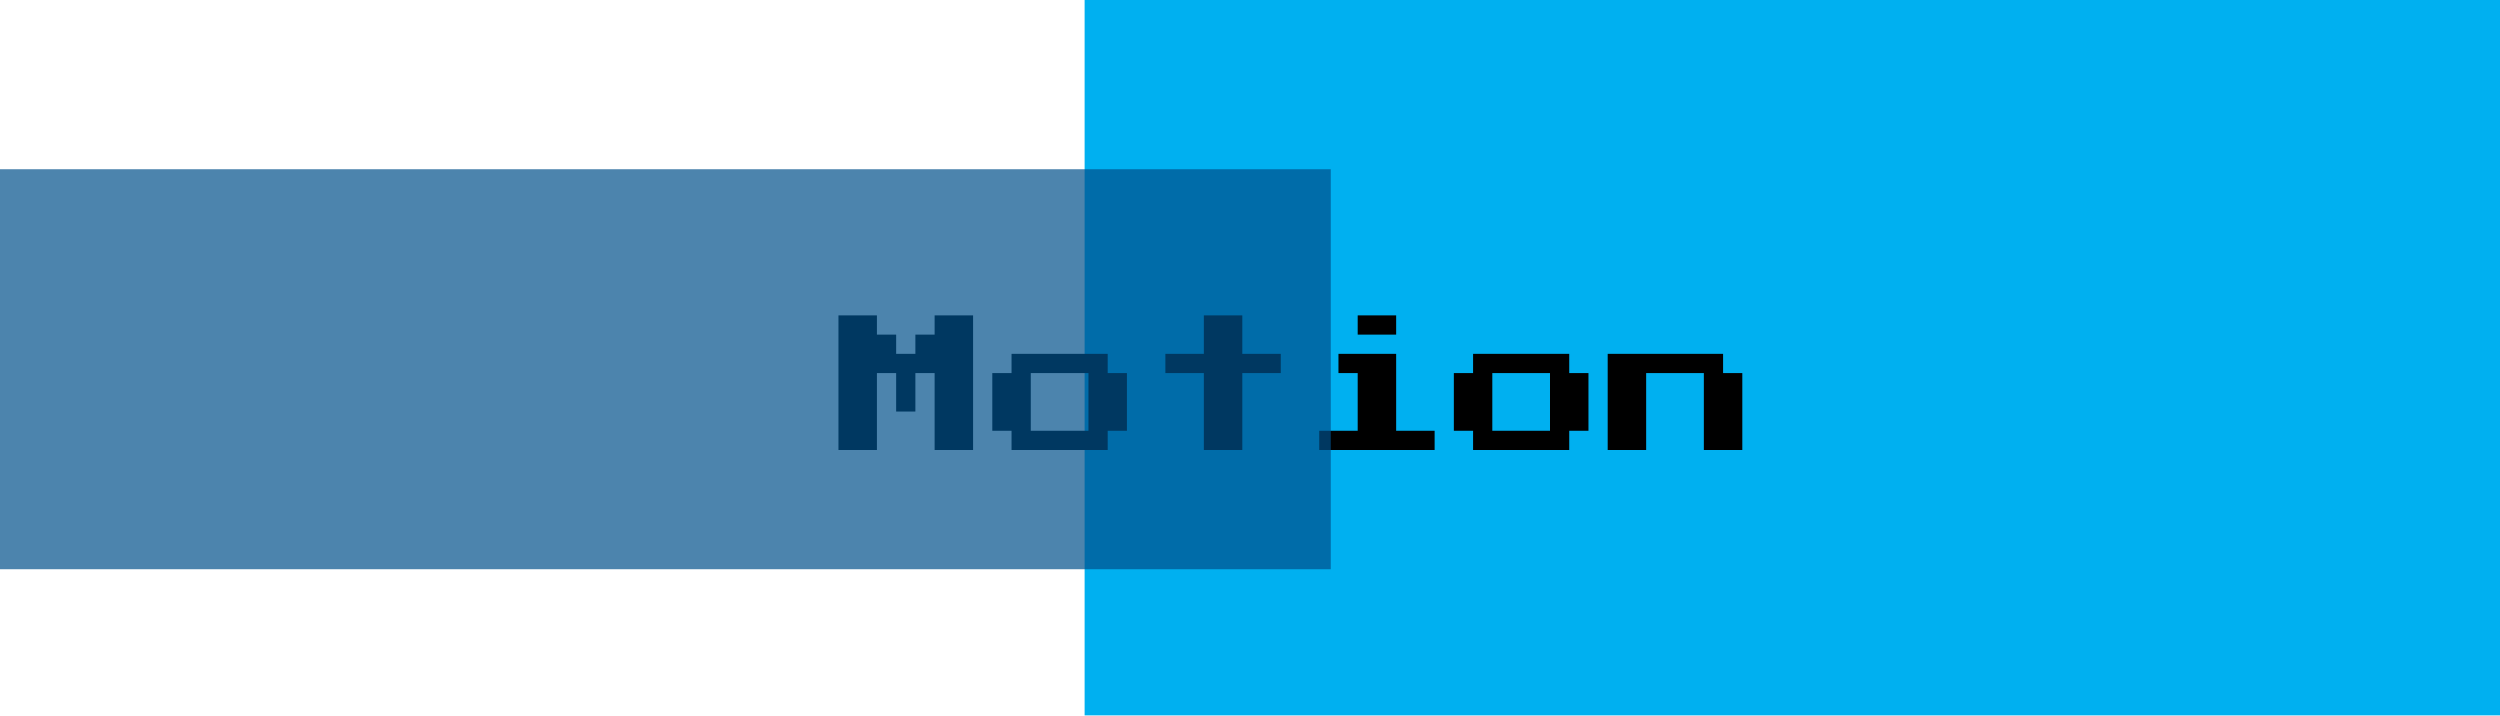
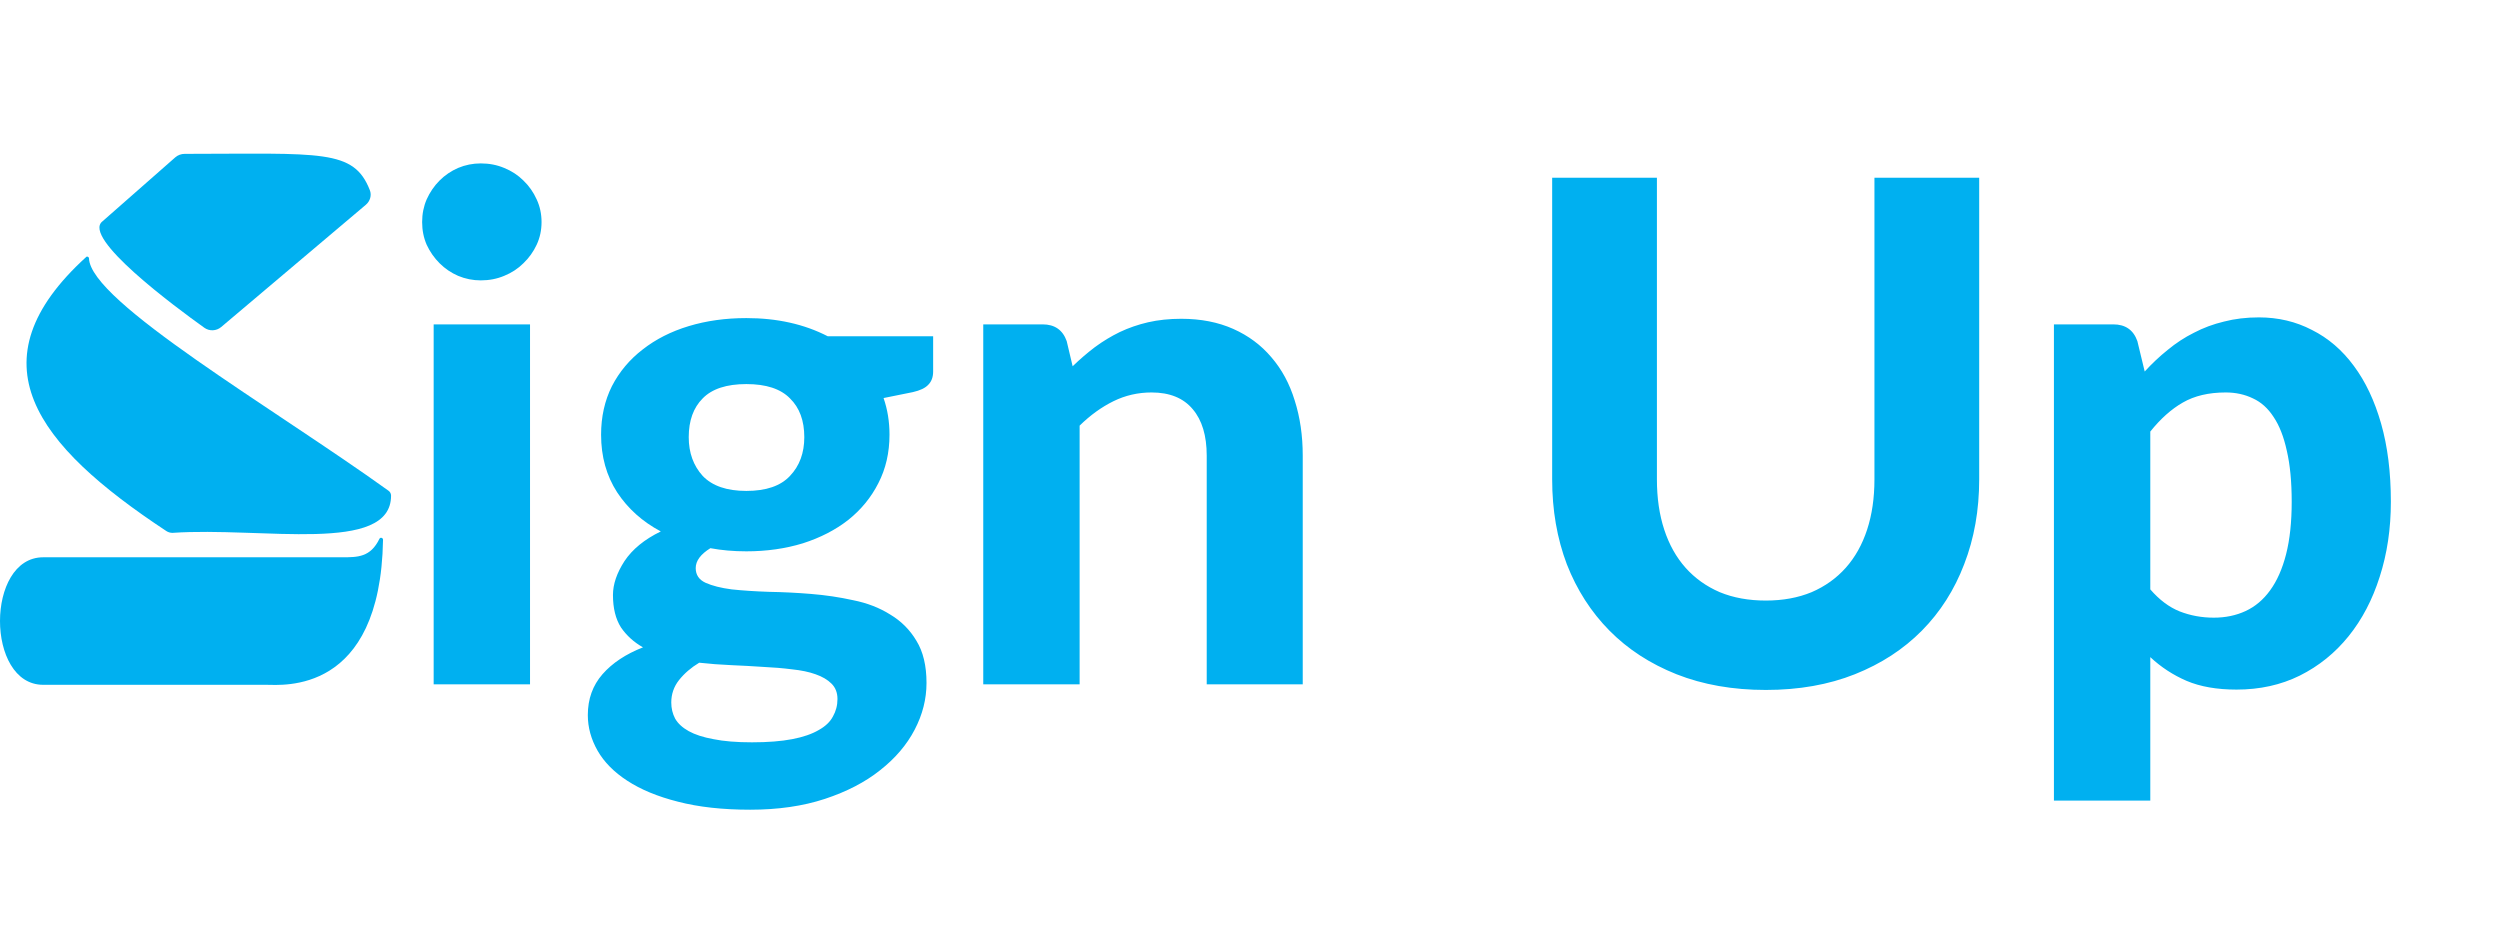
- <svg xmlns="http://www.w3.org/2000/svg" width="325" height="93" viewBox="0 0 325 93" fill="none">
-   <rect x="141" width="184" height="93" fill="#00B0F0" />
-   <path d="M109 58.5V41H114V43.5H116.5V46H119V43.5H121.5V41H126.5V58.5H121.5V48.5H119V53.5H116.5V48.5H114V58.5H109ZM131.5 58.5V56H129V48.5H131.5V46H144V48.5H146.5V56H144V58.5H131.5ZM134 56H141.5V48.5H134V56ZM156.5 58.5V48.5H151.5V46H156.5V41H161.5V46H166.5V48.5H161.5V58.5H156.5ZM176.5 43.5V41H181.5V43.5H176.5ZM171.5 58.5V56H176.5V48.5H174V46H181.5V56H186.5V58.5H171.5ZM191.5 58.5V56H189V48.5H191.5V46H204V48.5H206.5V56H204V58.5H191.5ZM194 56H201.5V48.5H194V56ZM209 58.5V46H224V48.5H226.5V58.5H221.5V48.5H214V58.5H209Z" fill="black" />
-   <rect y="22" width="173" height="52" fill="#01518B" fill-opacity="0.7" />
+ <svg xmlns="http://www.w3.org/2000/svg" width="179" height="67" viewBox="0 0 179 67" fill="none">
+   <path d="M37.95 23.225V49H31.05V23.225H37.95ZM38.775 15.9C38.775 16.483 38.658 17.025 38.425 17.525C38.192 18.025 37.875 18.467 37.475 18.85C37.092 19.233 36.633 19.533 36.1 19.75C35.583 19.967 35.025 20.075 34.425 20.075C33.858 20.075 33.317 19.967 32.8 19.75C32.3 19.533 31.858 19.233 31.475 18.85C31.092 18.467 30.783 18.025 30.55 17.525C30.333 17.025 30.225 16.483 30.225 15.9C30.225 15.317 30.333 14.775 30.55 14.275C30.783 13.758 31.092 13.308 31.475 12.925C31.858 12.542 32.3 12.242 32.8 12.025C33.317 11.808 33.858 11.7 34.425 11.7C35.025 11.7 35.583 11.808 36.1 12.025C36.633 12.242 37.092 12.542 37.475 12.925C37.875 13.308 38.192 13.758 38.425 14.275C38.658 14.775 38.775 15.317 38.775 15.9ZM53.438 35.15C54.855 35.15 55.897 34.792 56.563 34.075C57.247 33.358 57.588 32.433 57.588 31.3C57.588 30.117 57.247 29.192 56.563 28.525C55.897 27.842 54.855 27.5 53.438 27.5C52.022 27.5 50.98 27.842 50.313 28.525C49.647 29.192 49.313 30.117 49.313 31.3C49.313 32.417 49.647 33.342 50.313 34.075C50.997 34.792 52.038 35.15 53.438 35.15ZM59.963 50.05C59.963 49.6 59.822 49.233 59.538 48.95C59.255 48.667 58.872 48.442 58.388 48.275C57.922 48.108 57.363 47.992 56.713 47.925C56.063 47.842 55.372 47.783 54.638 47.75C53.905 47.7 53.147 47.658 52.363 47.625C51.58 47.592 50.813 47.533 50.063 47.45C49.48 47.8 48.997 48.217 48.613 48.7C48.247 49.167 48.063 49.7 48.063 50.3C48.063 50.717 48.155 51.1 48.338 51.45C48.538 51.8 48.863 52.1 49.313 52.35C49.763 52.6 50.355 52.792 51.088 52.925C51.822 53.075 52.738 53.15 53.838 53.15C54.972 53.15 55.93 53.075 56.713 52.925C57.497 52.775 58.13 52.558 58.613 52.275C59.097 52.008 59.438 51.683 59.638 51.3C59.855 50.917 59.963 50.5 59.963 50.05ZM66.813 24.075V26.6C66.813 27 66.697 27.317 66.463 27.55C66.247 27.783 65.88 27.958 65.363 28.075L63.263 28.5C63.547 29.317 63.688 30.192 63.688 31.125C63.688 32.408 63.422 33.567 62.888 34.6C62.372 35.617 61.655 36.492 60.738 37.225C59.822 37.942 58.738 38.5 57.488 38.9C56.238 39.283 54.888 39.475 53.438 39.475C52.522 39.475 51.663 39.4 50.863 39.25C50.163 39.683 49.813 40.158 49.813 40.675C49.813 41.158 50.047 41.508 50.513 41.725C50.997 41.942 51.622 42.1 52.388 42.2C53.172 42.283 54.055 42.342 55.038 42.375C56.038 42.392 57.047 42.442 58.063 42.525C59.097 42.608 60.105 42.758 61.088 42.975C62.088 43.175 62.972 43.517 63.738 44C64.522 44.467 65.147 45.092 65.613 45.875C66.097 46.658 66.338 47.667 66.338 48.9C66.338 50.05 66.055 51.167 65.488 52.25C64.922 53.333 64.097 54.3 63.013 55.15C61.947 56 60.63 56.683 59.063 57.2C57.497 57.717 55.713 57.975 53.713 57.975C51.73 57.975 50.005 57.783 48.538 57.4C47.088 57.033 45.88 56.533 44.913 55.9C43.963 55.283 43.255 54.567 42.788 53.75C42.322 52.933 42.088 52.083 42.088 51.2C42.088 50.05 42.438 49.075 43.138 48.275C43.838 47.475 44.805 46.833 46.038 46.35C45.388 45.983 44.863 45.508 44.463 44.925C44.08 44.325 43.888 43.55 43.888 42.6C43.888 41.833 44.163 41.025 44.713 40.175C45.28 39.325 46.147 38.617 47.313 38.05C45.997 37.35 44.955 36.417 44.188 35.25C43.422 34.067 43.038 32.692 43.038 31.125C43.038 29.842 43.297 28.683 43.813 27.65C44.347 26.617 45.08 25.742 46.013 25.025C46.947 24.292 48.047 23.733 49.313 23.35C50.58 22.967 51.955 22.775 53.438 22.775C55.638 22.775 57.58 23.208 59.263 24.075H66.813ZM76.801 26.225C77.317 25.725 77.851 25.267 78.401 24.85C78.967 24.433 79.559 24.075 80.176 23.775C80.809 23.475 81.484 23.242 82.201 23.075C82.934 22.908 83.726 22.825 84.576 22.825C85.976 22.825 87.217 23.067 88.301 23.55C89.384 24.033 90.292 24.708 91.026 25.575C91.776 26.442 92.334 27.475 92.701 28.675C93.084 29.875 93.276 31.192 93.276 32.625V49H86.401V32.625C86.401 31.192 86.067 30.083 85.401 29.3C84.734 28.5 83.751 28.1 82.451 28.1C81.484 28.1 80.576 28.308 79.726 28.725C78.876 29.142 78.067 29.725 77.301 30.475V49H70.401V23.225H74.651C75.517 23.225 76.092 23.625 76.376 24.425L76.801 26.225ZM126.435 43C127.652 43 128.743 42.8 129.71 42.4C130.677 41.983 131.493 41.4 132.16 40.65C132.827 39.9 133.335 38.992 133.685 37.925C134.035 36.858 134.21 35.658 134.21 34.325V12.725H141.71V34.325C141.71 36.525 141.352 38.55 140.635 40.4C139.935 42.233 138.927 43.817 137.61 45.15C136.293 46.483 134.693 47.525 132.81 48.275C130.927 49.025 128.802 49.4 126.435 49.4C124.068 49.4 121.935 49.025 120.035 48.275C118.152 47.525 116.552 46.483 115.235 45.15C113.918 43.817 112.902 42.233 112.185 40.4C111.485 38.55 111.135 36.525 111.135 34.325V12.725H118.635V34.325C118.635 35.658 118.81 36.858 119.16 37.925C119.51 38.992 120.018 39.9 120.685 40.65C121.352 41.4 122.168 41.983 123.135 42.4C124.102 42.8 125.202 43 126.435 43ZM153.961 42.2C154.611 42.95 155.311 43.475 156.061 43.775C156.828 44.075 157.644 44.225 158.511 44.225C159.344 44.225 160.103 44.067 160.786 43.75C161.469 43.433 162.053 42.942 162.536 42.275C163.036 41.592 163.419 40.725 163.686 39.675C163.953 38.625 164.086 37.375 164.086 35.925C164.086 34.492 163.969 33.275 163.736 32.275C163.519 31.275 163.203 30.467 162.786 29.85C162.386 29.233 161.894 28.792 161.311 28.525C160.728 28.242 160.078 28.1 159.361 28.1C158.144 28.1 157.119 28.342 156.286 28.825C155.469 29.292 154.694 29.983 153.961 30.9V42.2ZM153.561 26.6C154.078 26.033 154.628 25.517 155.211 25.05C155.794 24.567 156.419 24.158 157.086 23.825C157.753 23.475 158.469 23.208 159.236 23.025C160.003 22.825 160.836 22.725 161.736 22.725C163.119 22.725 164.386 23.025 165.536 23.625C166.703 24.208 167.703 25.067 168.536 26.2C169.369 27.317 170.019 28.692 170.486 30.325C170.953 31.958 171.186 33.825 171.186 35.925C171.186 37.858 170.919 39.65 170.386 41.3C169.869 42.933 169.128 44.35 168.161 45.55C167.194 46.75 166.028 47.692 164.661 48.375C163.311 49.042 161.803 49.375 160.136 49.375C158.736 49.375 157.544 49.167 156.561 48.75C155.594 48.333 154.728 47.767 153.961 47.05V57.325H147.061V23.225H151.311C152.178 23.225 152.753 23.625 153.036 24.425L153.561 26.6Z" fill="#00B0F0" />
+   <path d="M6.372 18.49C6.437 21.593 19.601 29.222 27.822 35.139C27.935 35.22 28 35.349 28 35.489C28 39.707 18.75 37.709 12.347 38.153C12.192 38.153 12.039 38.107 11.909 38.022C2.556 31.852 -2.062 25.888 6.18 18.393C6.243 18.334 6.37 18.404 6.372 18.49Z" fill="#00B0F0" />
+   <path d="M14.63 23.467C12.517 21.957 5.847 17.017 7.333 15.851L12.55 11.266C12.733 11.106 12.974 11.017 13.217 11.017C23.021 11.008 25.325 10.658 26.481 13.617C26.627 13.989 26.497 14.407 26.192 14.664L15.838 23.414C15.493 23.705 14.997 23.729 14.63 23.467Z" fill="#00B0F0" />
+   <path d="M3.091 39.902C-1.03 39.902 -1.03 49.032 3.091 49.032H19.058C20.202 49.032 27.237 49.773 27.425 38.648C27.427 38.512 27.253 38.45 27.177 38.562C27.173 38.568 27.17 38.574 27.167 38.58C26.523 39.902 25.623 39.902 24.467 39.902H24.467L3.091 39.902Z" fill="#00B0F0" />
</svg>
